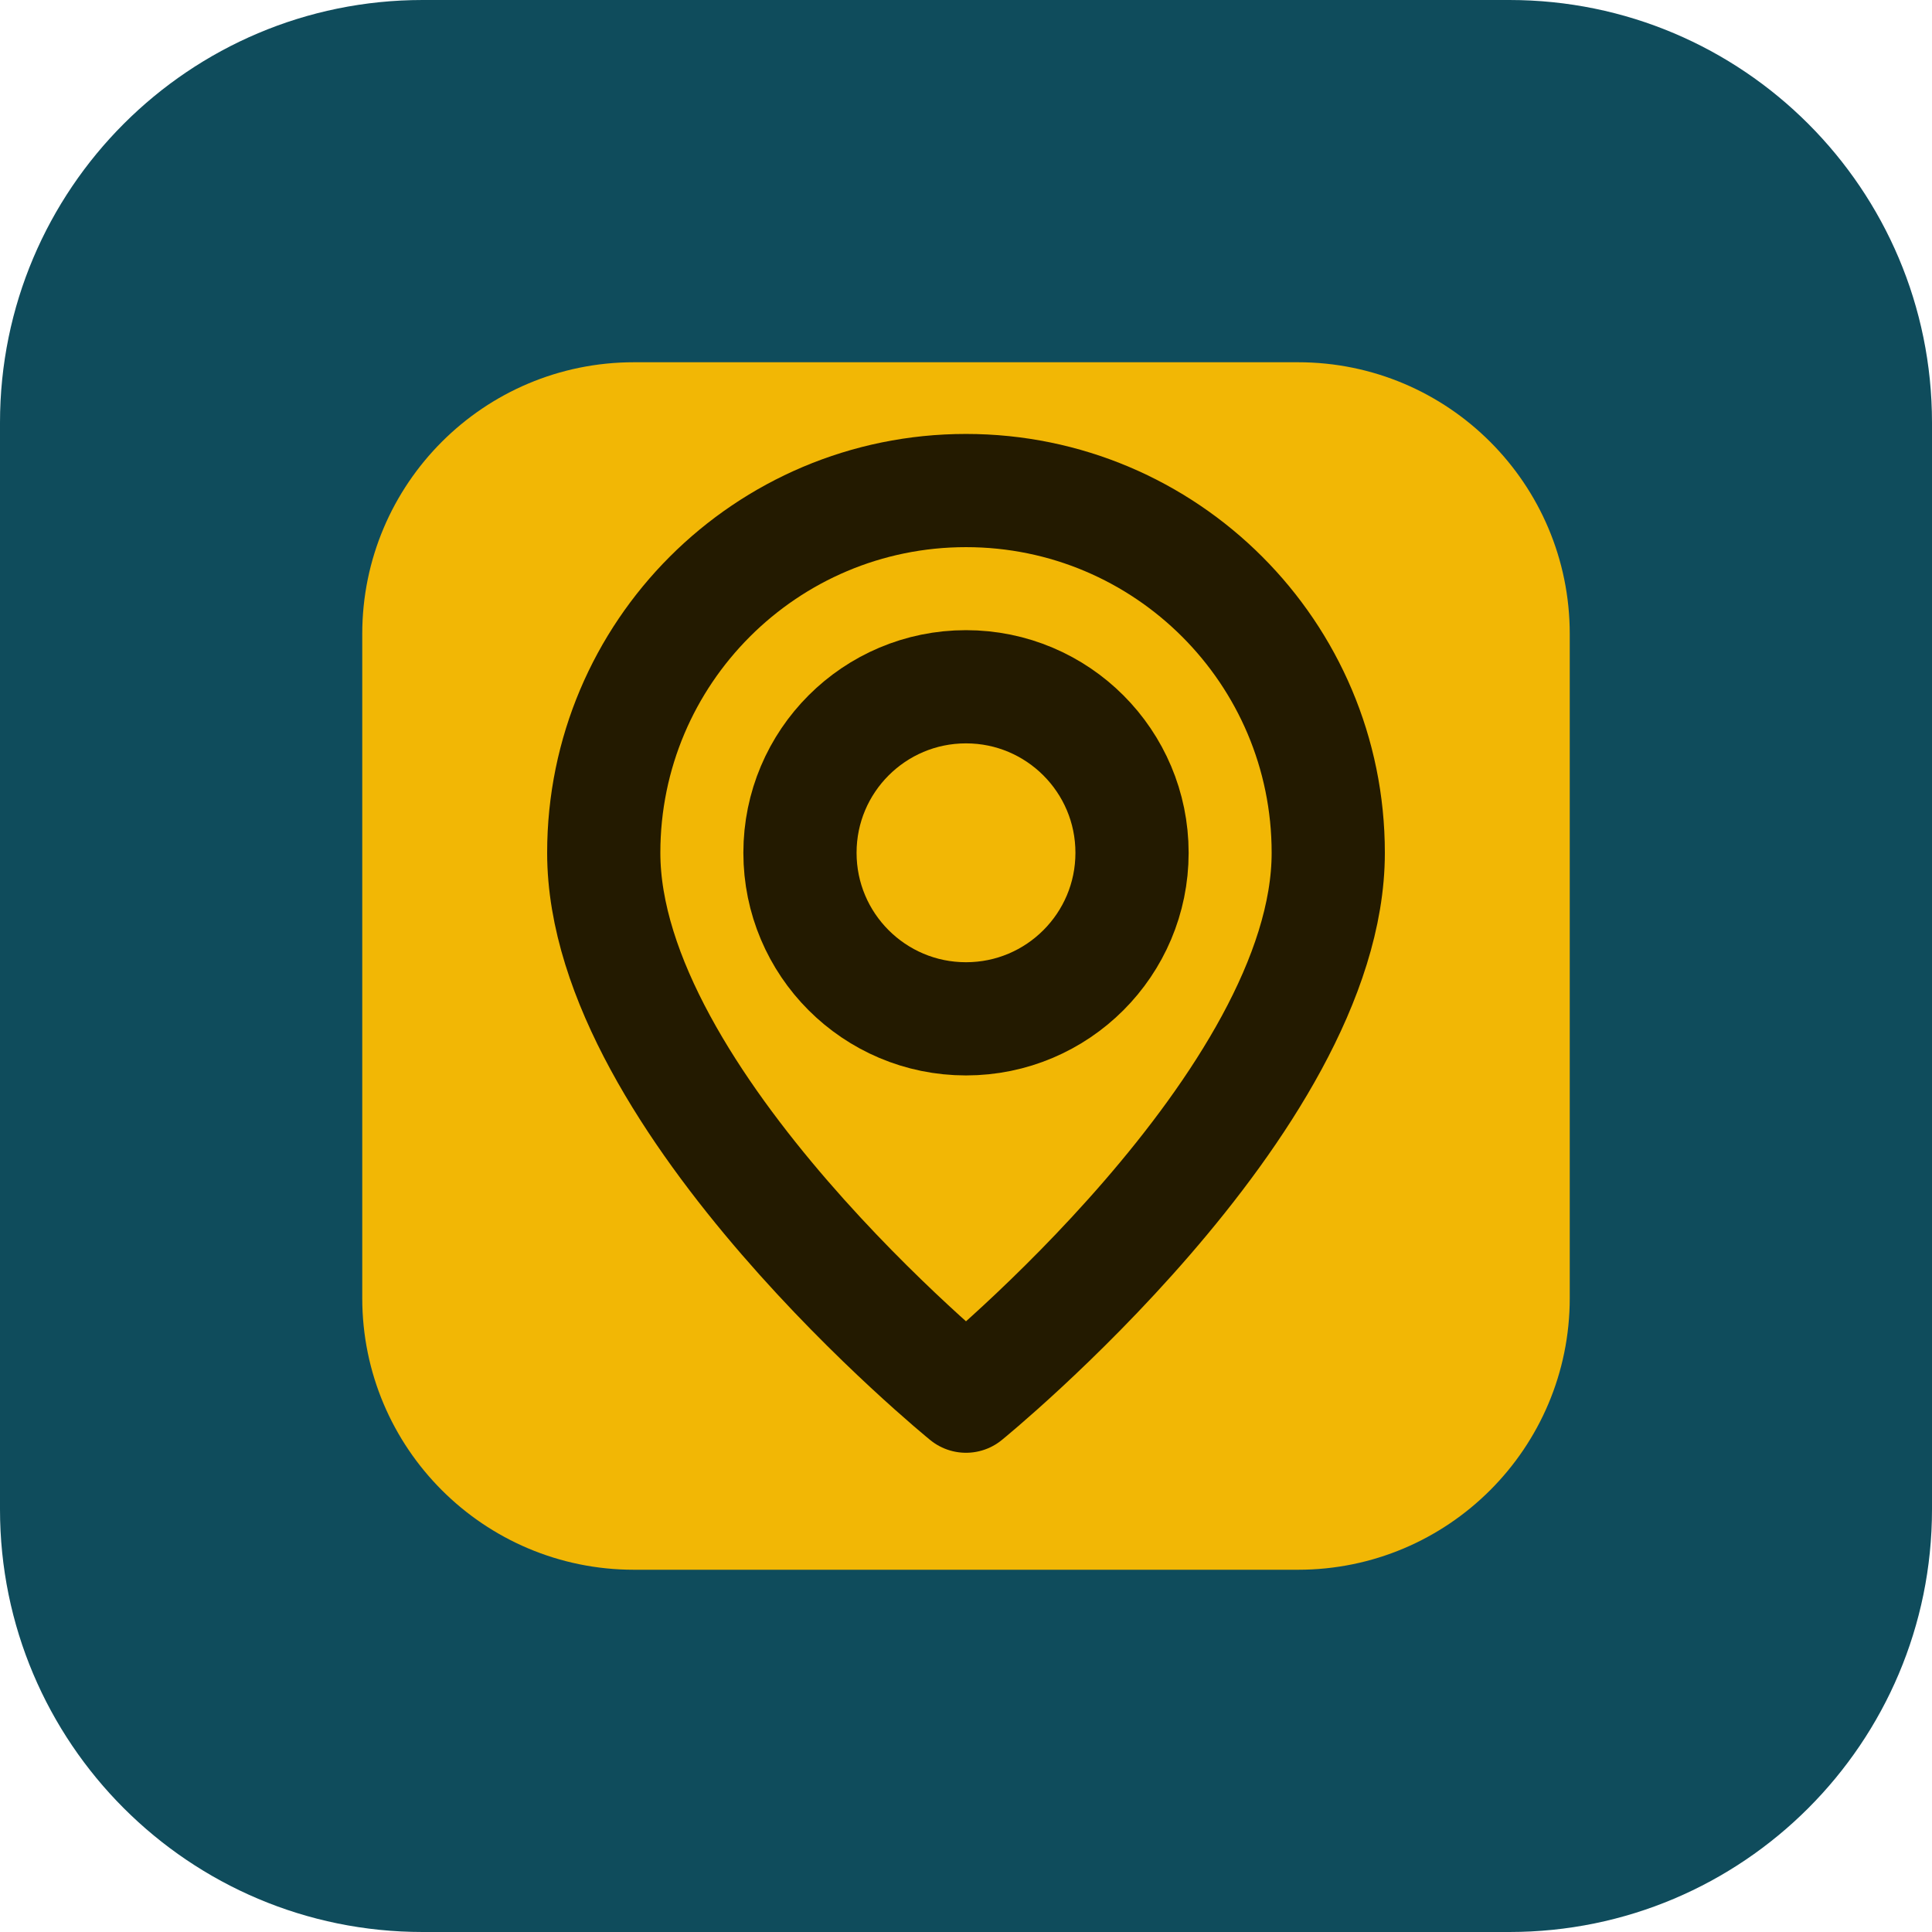
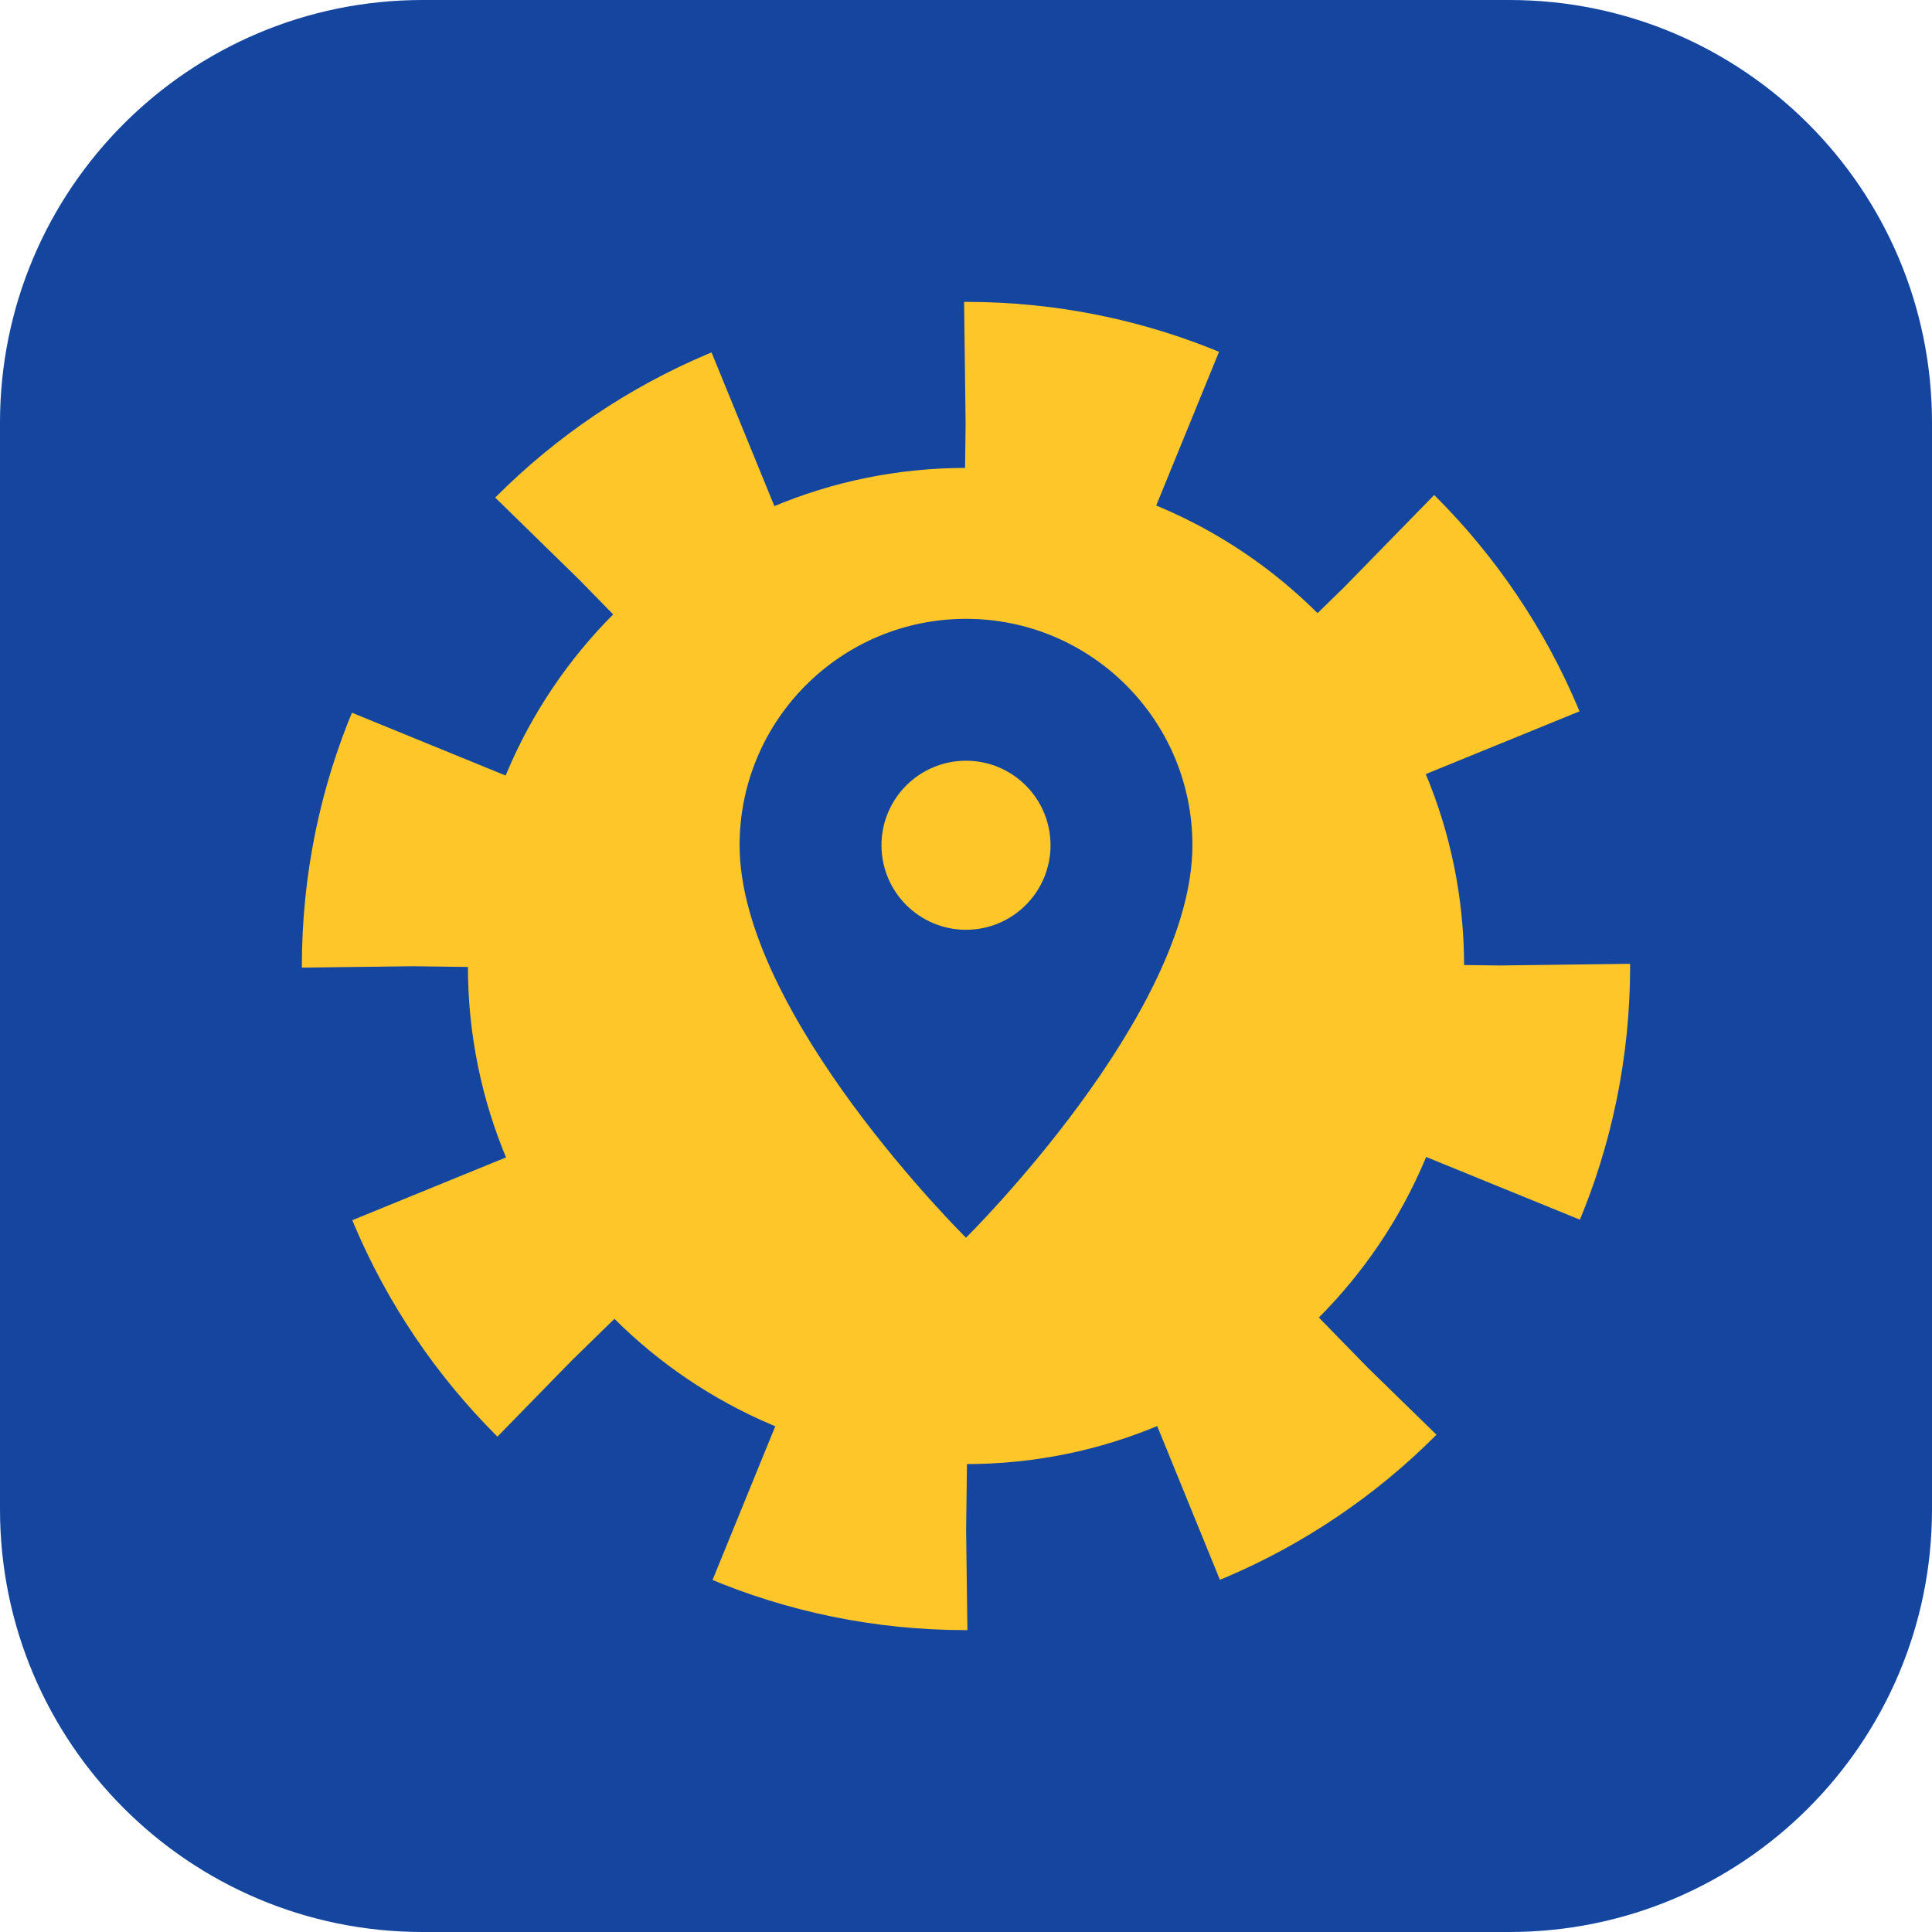
<svg xmlns="http://www.w3.org/2000/svg" viewBox="0 0 512 512">
-   <rect width="512" height="512" rx="112" fill="#0f4c5c" />
-   <rect x="96" y="96" width="320" height="320" rx="72" fill="#f2b705" />
-   <g fill="none" stroke="#231a00" stroke-width="30" stroke-linecap="round" stroke-linejoin="round">
-     <circle cx="256" cy="226" r="44" />
-     <path d="M256 130a96 96 0 0 0-96 96c0 66 96 144 96 144s96-78 96-144a96 96 0 0 0-96-96z" />
+   <rect width="512" height="512" rx="112" fill="#1446A0" />
+   <g transform="translate(64 64) scale(8)">
+     <circle cx="24" cy="24" r="19" fill="none" stroke="#FFC629" stroke-width="6" stroke-dasharray="7.46 7.46" />
+     <circle cx="24" cy="24" r="16.5" fill="#FFC629" />
+     <path d="M24 12.5a7.5 7.5 0 0 0-7.5 7.5c0 5.6 7.5 13 7.5 13s7.5-7.4 7.5-13a7.5 7.5 0 0 0-7.5-7.5z" fill="#1446A0" />
+     <circle cx="24" cy="20" r="2.8" fill="#FFC629" />
  </g>
</svg>
